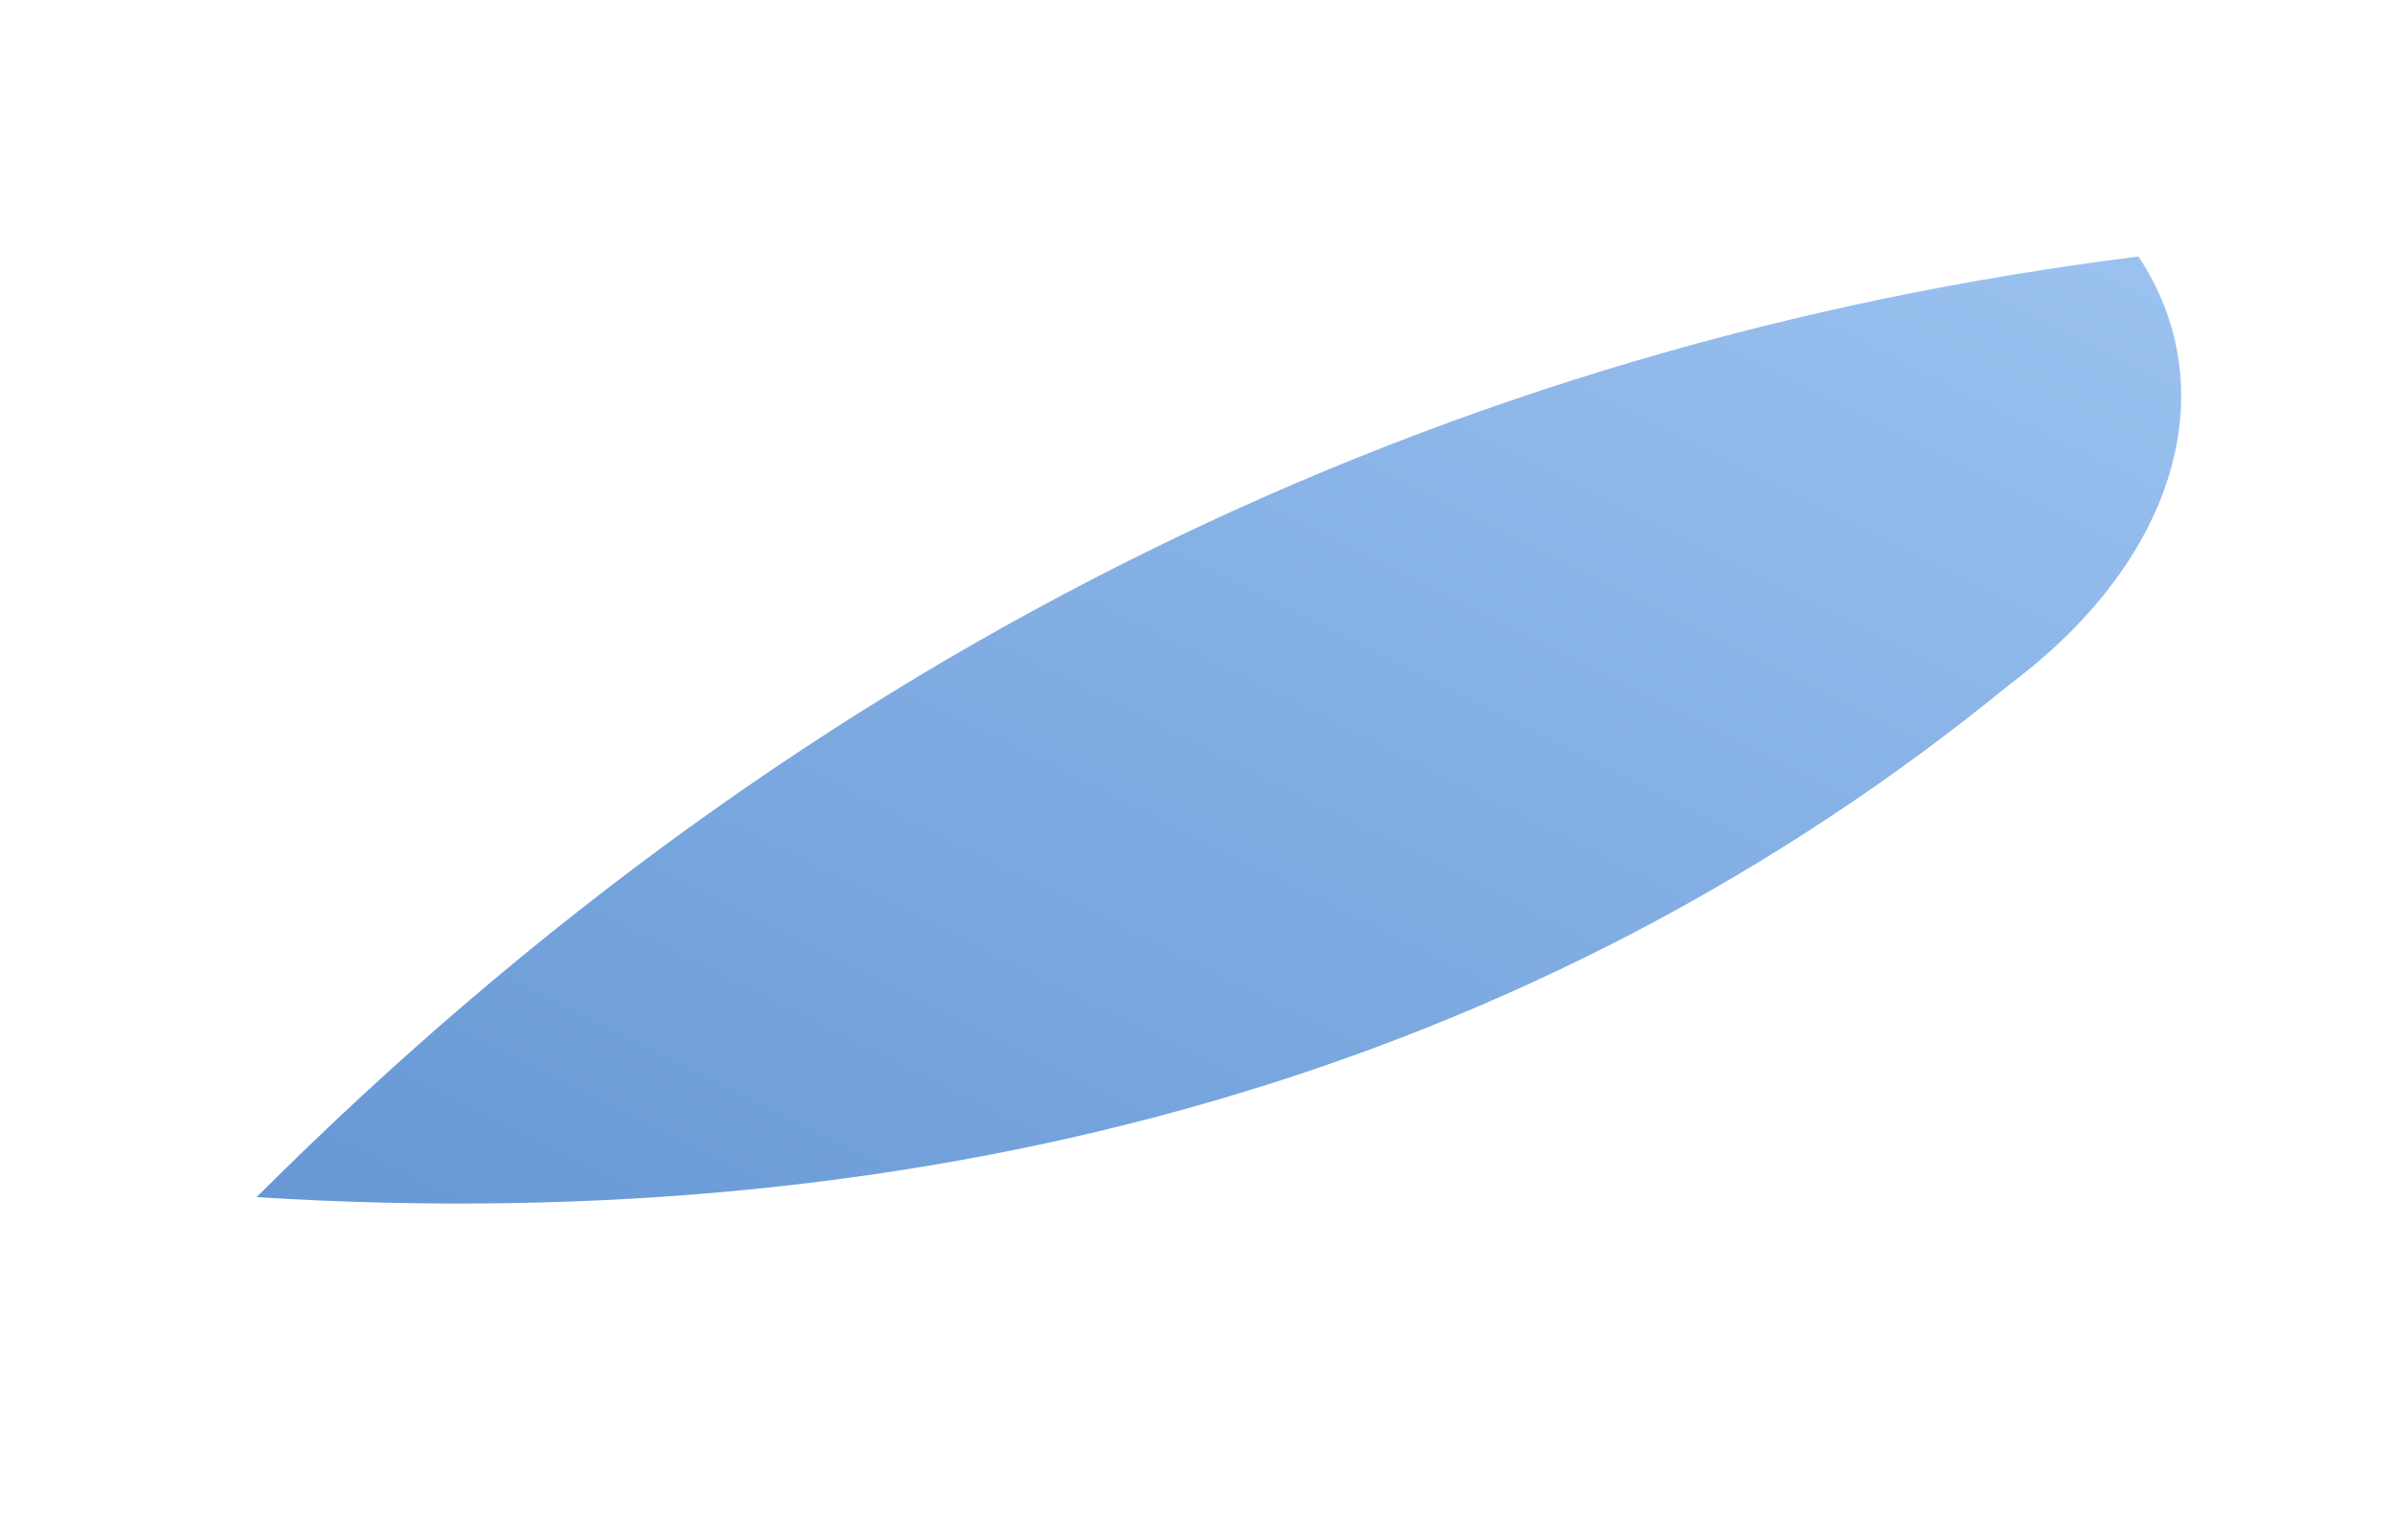
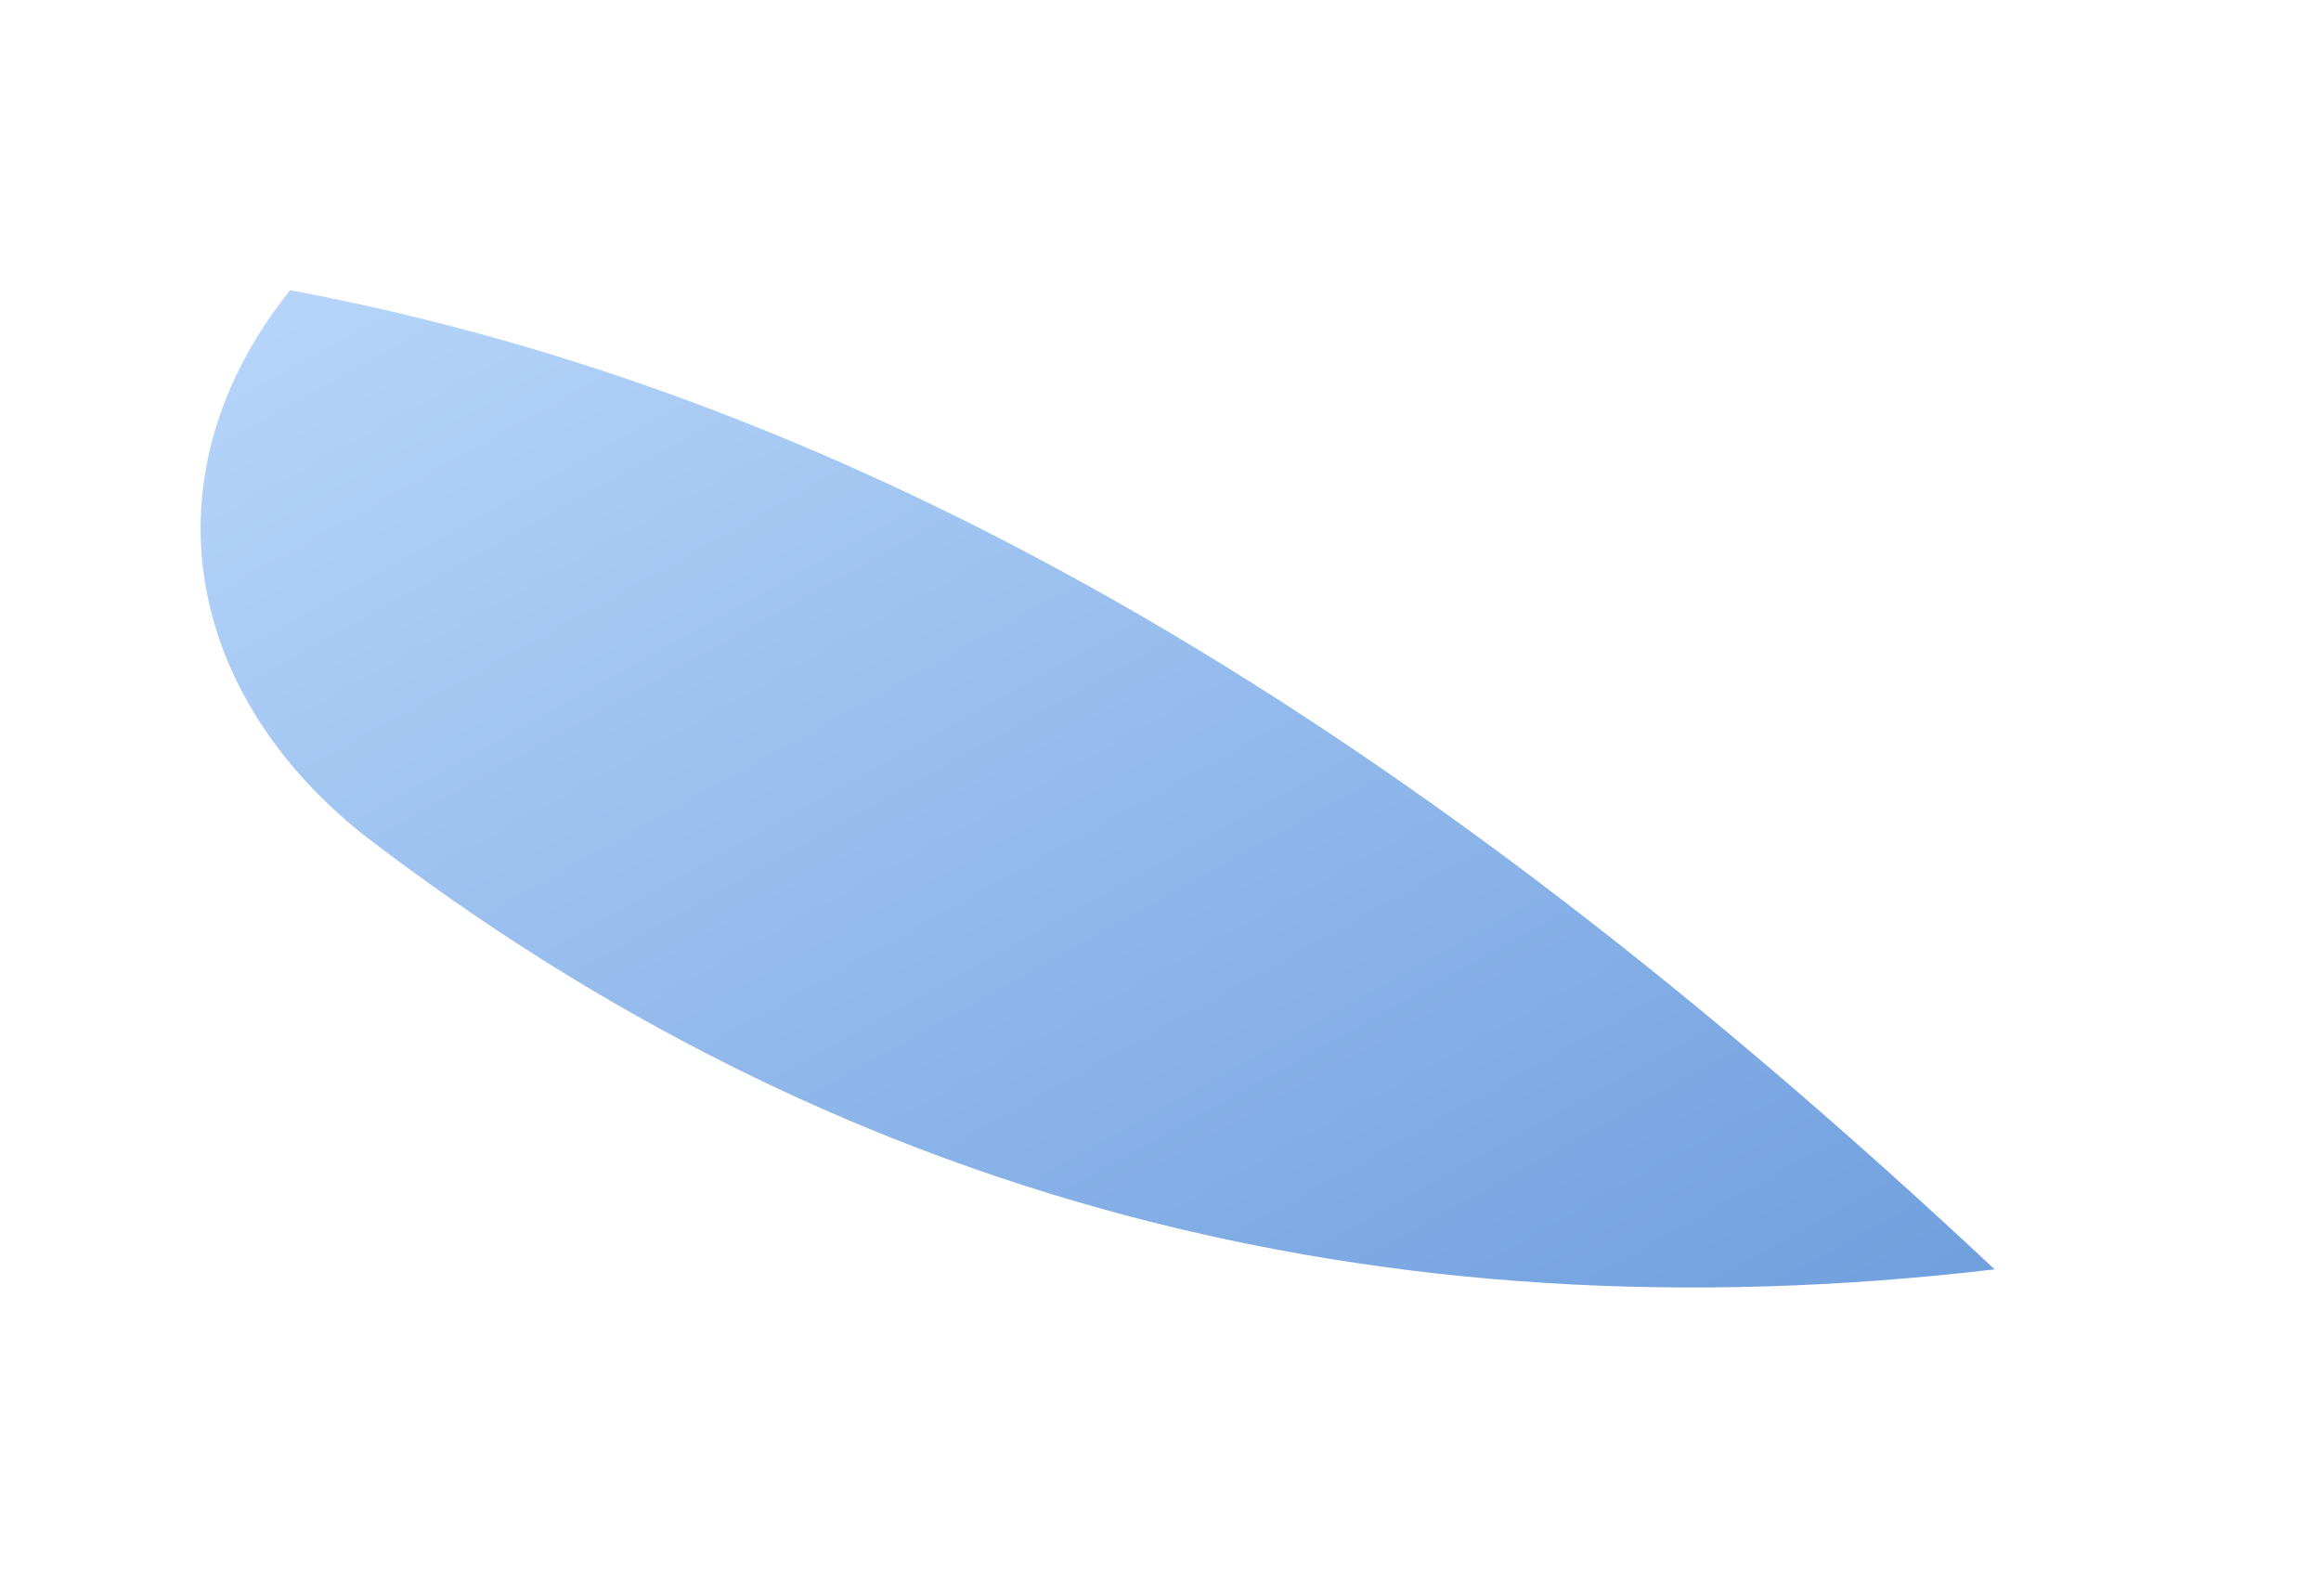
- <svg xmlns="http://www.w3.org/2000/svg" viewBox="0 0 56 36" role="img" aria-labelledby="title desc">
+ <svg xmlns="http://www.w3.org/2000/svg" viewBox="0 0 64 44" role="img" aria-labelledby="title desc">
  <defs>
-     <linearGradient id="fin" x1="1" y1="0" x2="0" y2="1">
-       <stop offset="0" stop-color="#9BC2F0" />
-       <stop offset="1" stop-color="#6798D5" />
+     <linearGradient id="fin" x1="0" y1="0" x2="1" y2="1">
+       <stop offset="0" stop-color="#B8D6FA" />
+       <stop offset="1" stop-color="#6F9FDE" />
    </linearGradient>
  </defs>
-   <path fill="url(#fin)" d="M50 6C34 8 19 15 6 28c16 1 30-3 41-12 4-3 5-7 3-10Z" />
+   <path fill="url(#fin)" d="M8 8c16 3 31 12 47 27-17 2-32-2-45-12C5 19 4 13 8 8Z" />
</svg>
